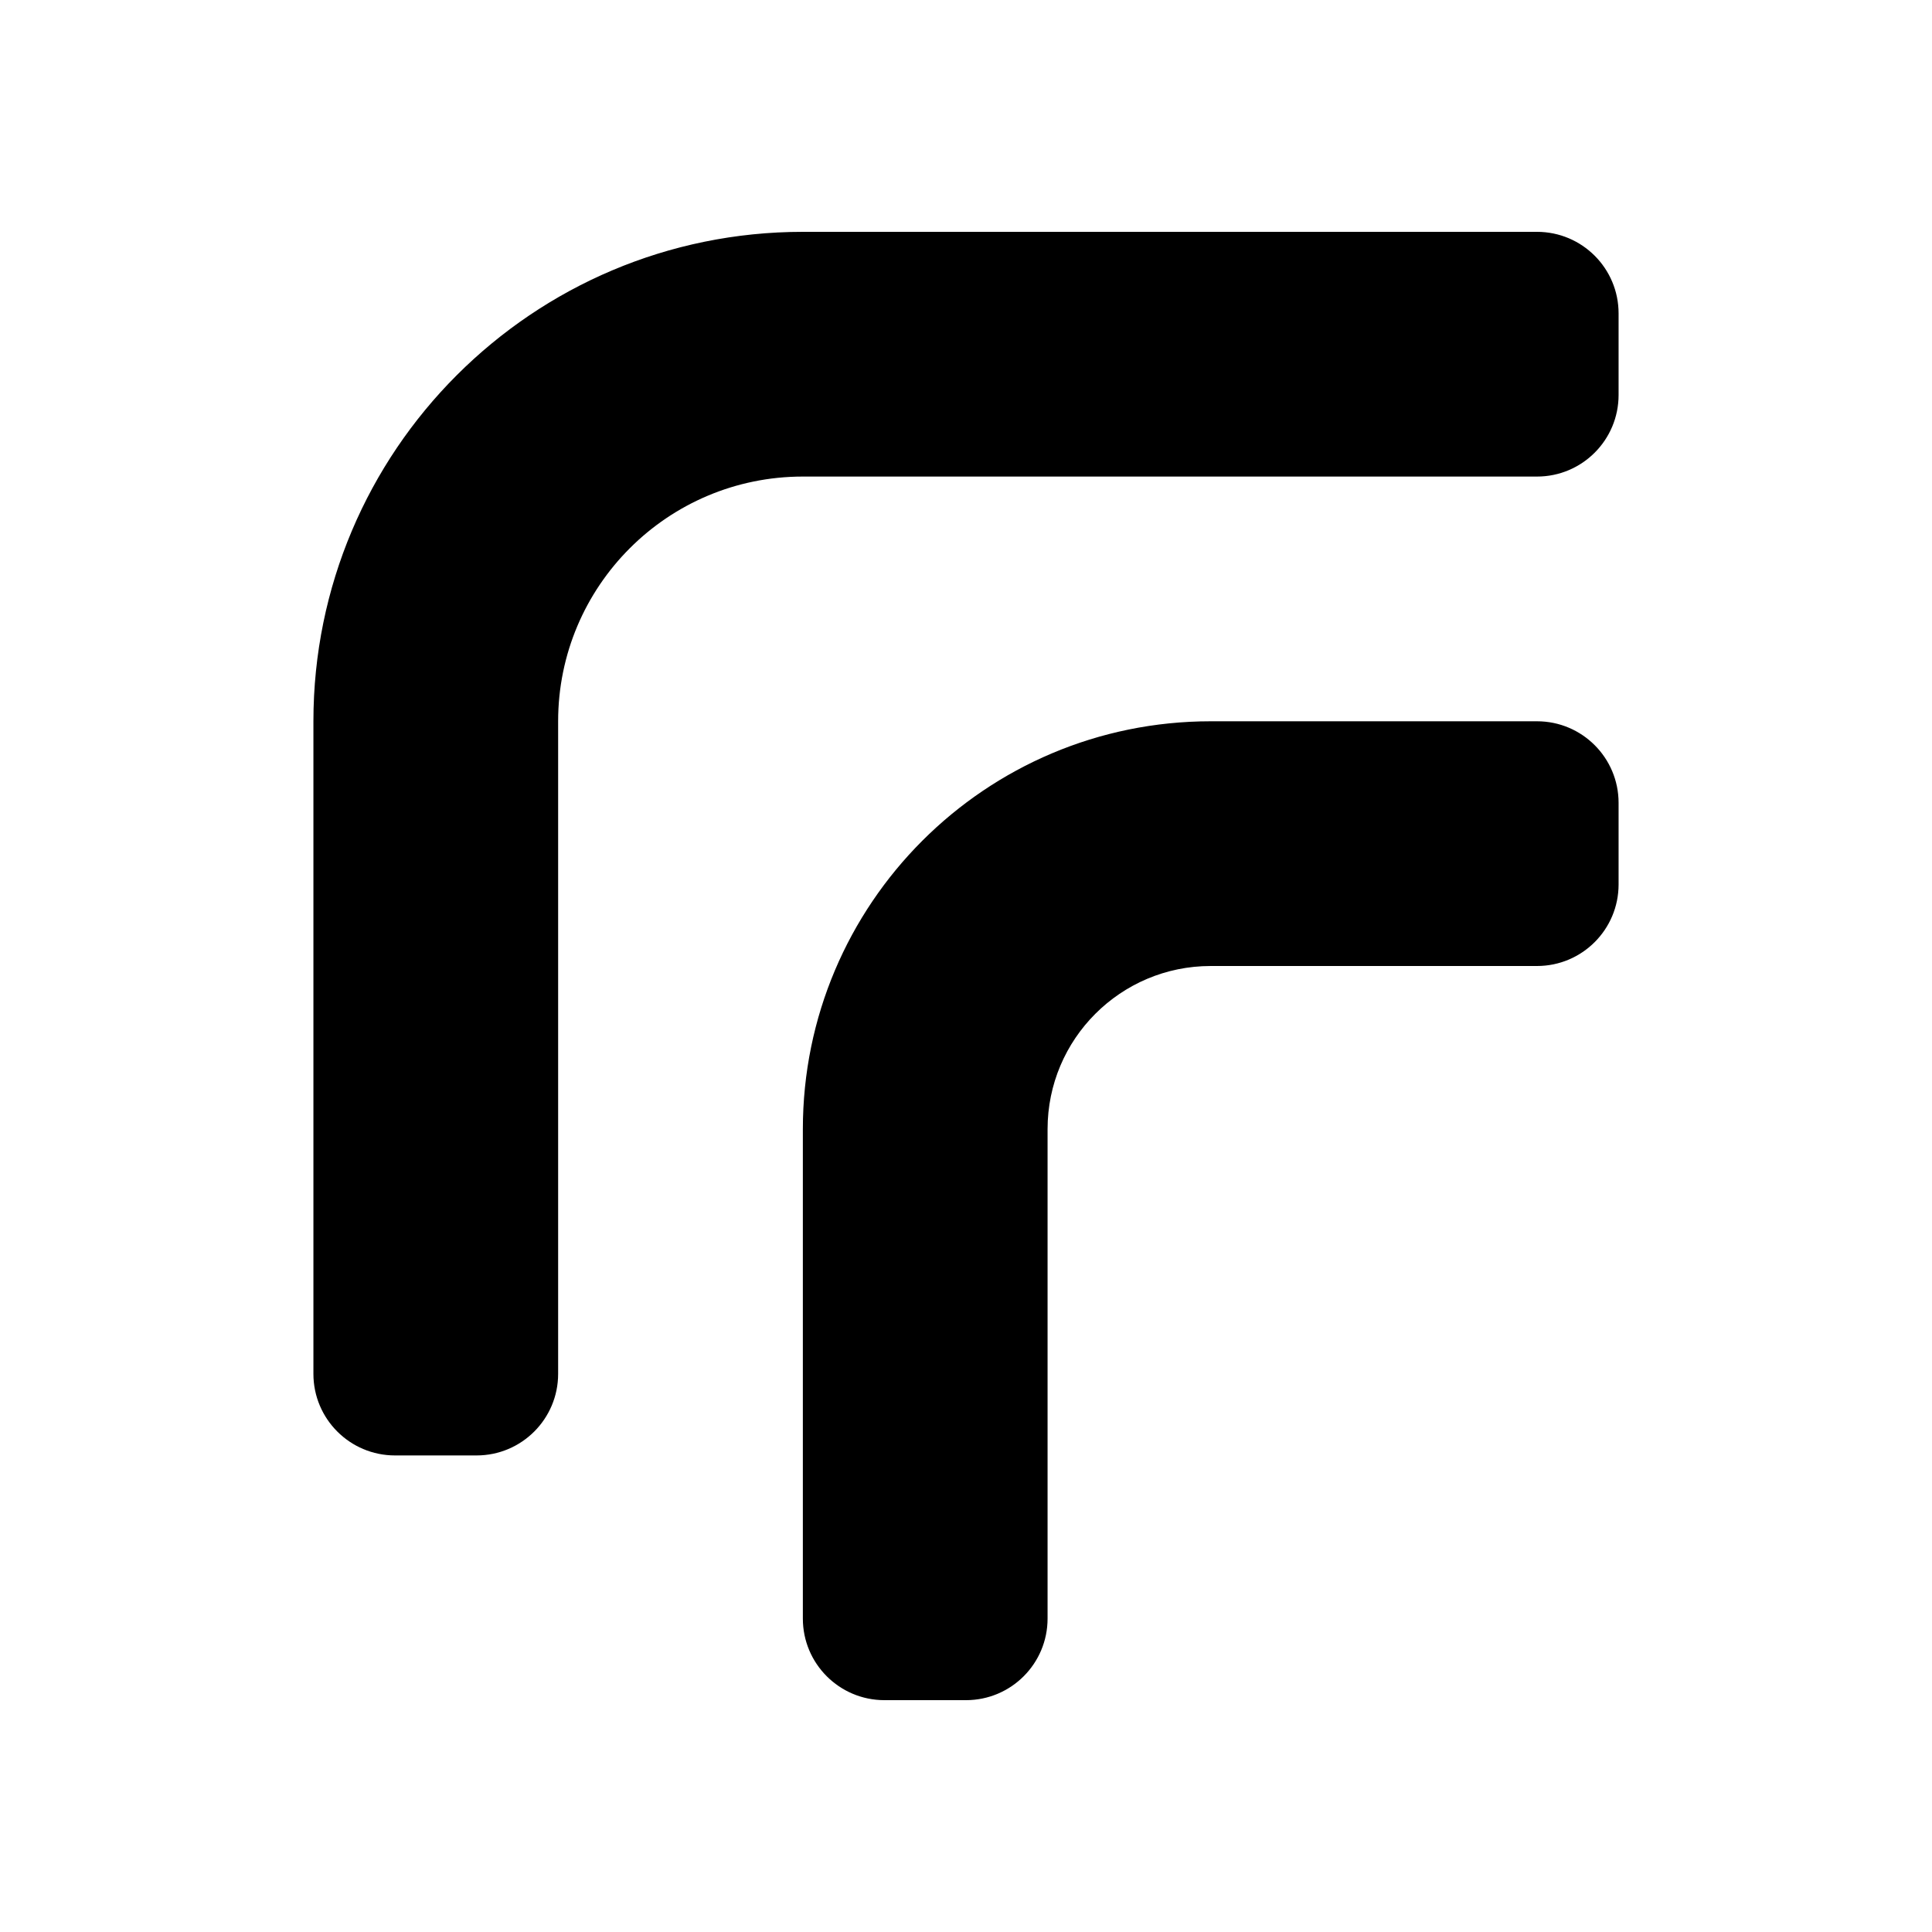
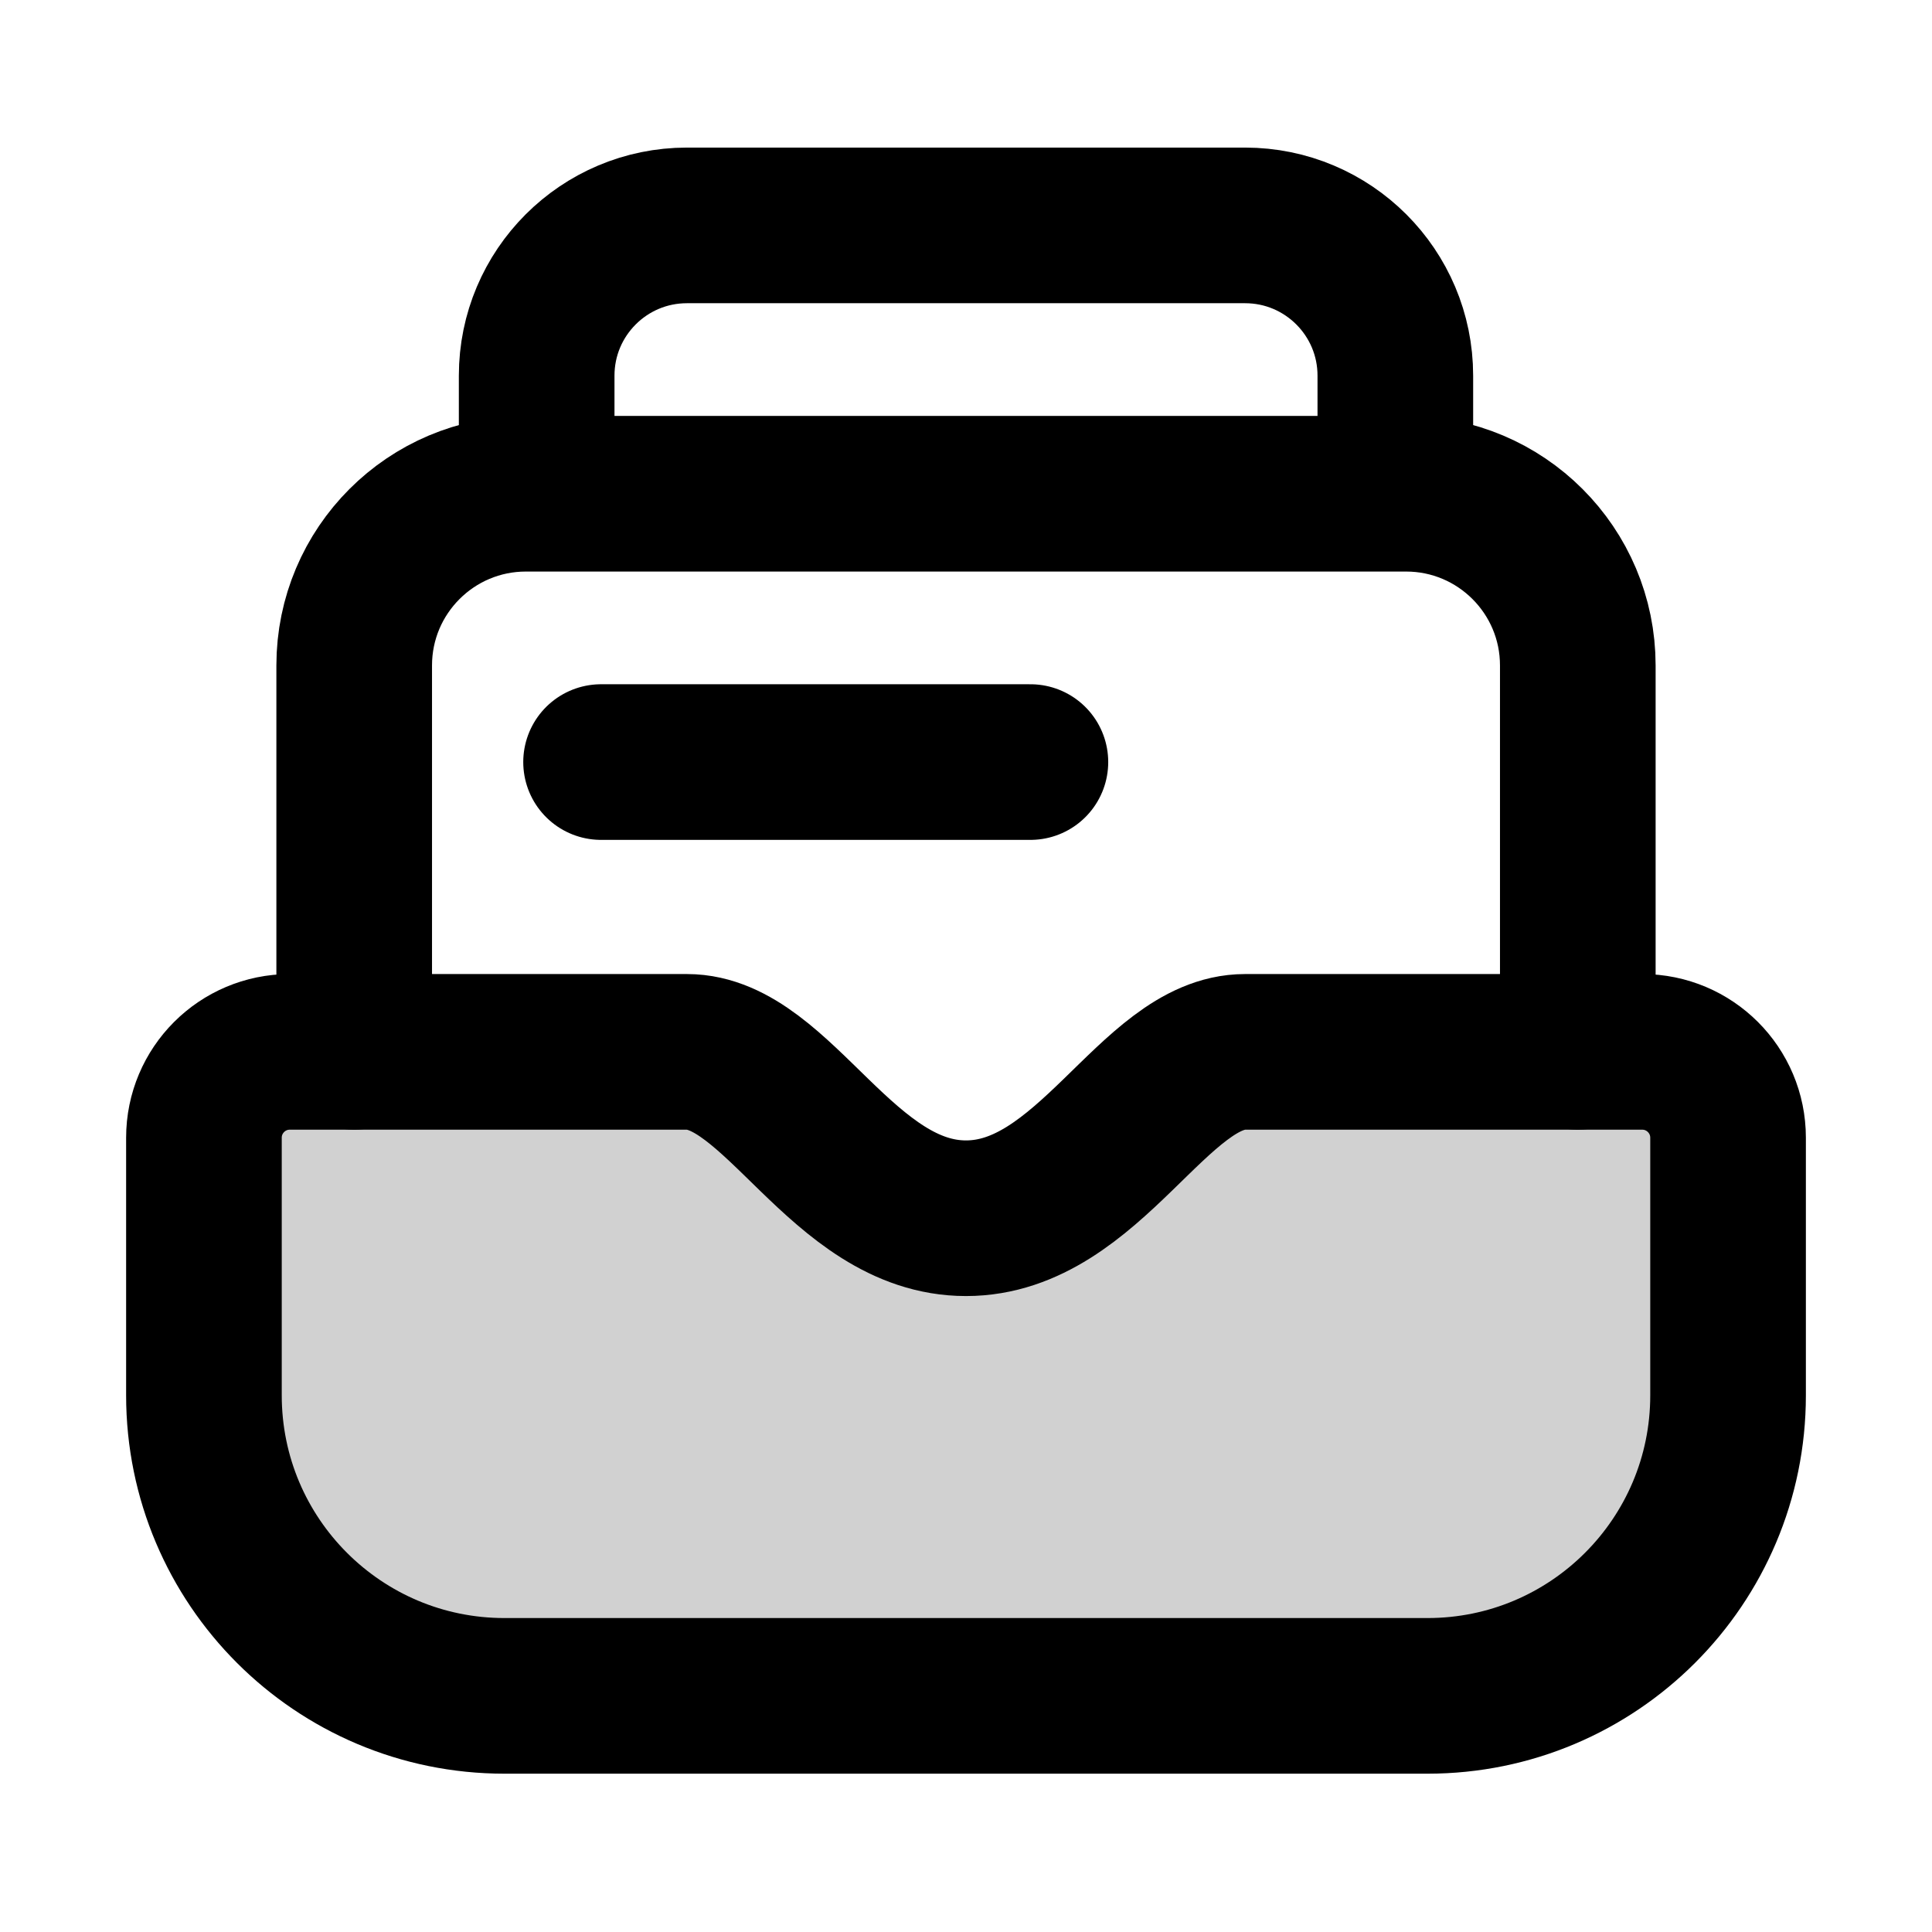
- <svg xmlns="http://www.w3.org/2000/svg" width="18" height="18" viewBox="0 0 18 18">
-   <g transform="translate(-2.4 -3.16) scale(0.095)" fill="#000000">
-     <path d="M64 176A8 8 0 0 1 56 168V104A48 48 0 0 1 104 56H176A8 8 0 0 1 184 64V72A8 8 0 0 1 176 80H104A24 24 0 0 0 80 104V168A8 8 0 0 1 72 176Z" />
-     <path d="M112 200A8 8 0 0 1 104 192V144A40 40 0 0 1 144 104H176A8 8 0 0 1 184 112V120A8 8 0 0 1 176 128H144A16 16 0 0 0 128 144V192A8 8 0 0 1 120 200Z" />
-   </g>
+ <svg xmlns="http://www.w3.org/2000/svg" width="18" height="18" viewBox="0 0 18 18" fill="none">
+   <path d="M5.0 4.5 V3.5 A1.4 1.4 0 0 1 6.4 2.1 H11.6 A1.4 1.4 0 0 1 13.0 3.5 V4.5" stroke="#000000" stroke-width="1.45" stroke-linecap="round" stroke-linejoin="round" />
+   <path d="M3.3 9.8 V6.2 A1.6 1.6 0 0 1 4.9 4.6 H13.1 A1.6 1.6 0 0 1 14.7 6.2 V9.8" stroke="#000000" stroke-width="1.45" stroke-linecap="round" stroke-linejoin="round" />
+   <path d="M5.6 7.1 H9.6" stroke="#000000" stroke-width="1.45" stroke-linecap="round" />
+   <path d="M1.9 10.6 A0.8 0.8 0 0 1 2.7 9.8 H6.4 C7.25 9.8 7.85 11.35 9.0 11.35 C10.15 11.35 10.75 9.8 11.6 9.8 H15.3 A0.8 0.8 0 0 1 16.1 10.6 V13.0 A2.8 2.8 0 0 1 13.3 15.8 H4.7 A2.8 2.8 0 0 1 1.9 13.0 Z" fill="#000000" fill-opacity="0.18" stroke="#000000" stroke-width="1.45" stroke-linejoin="round" />
</svg>
